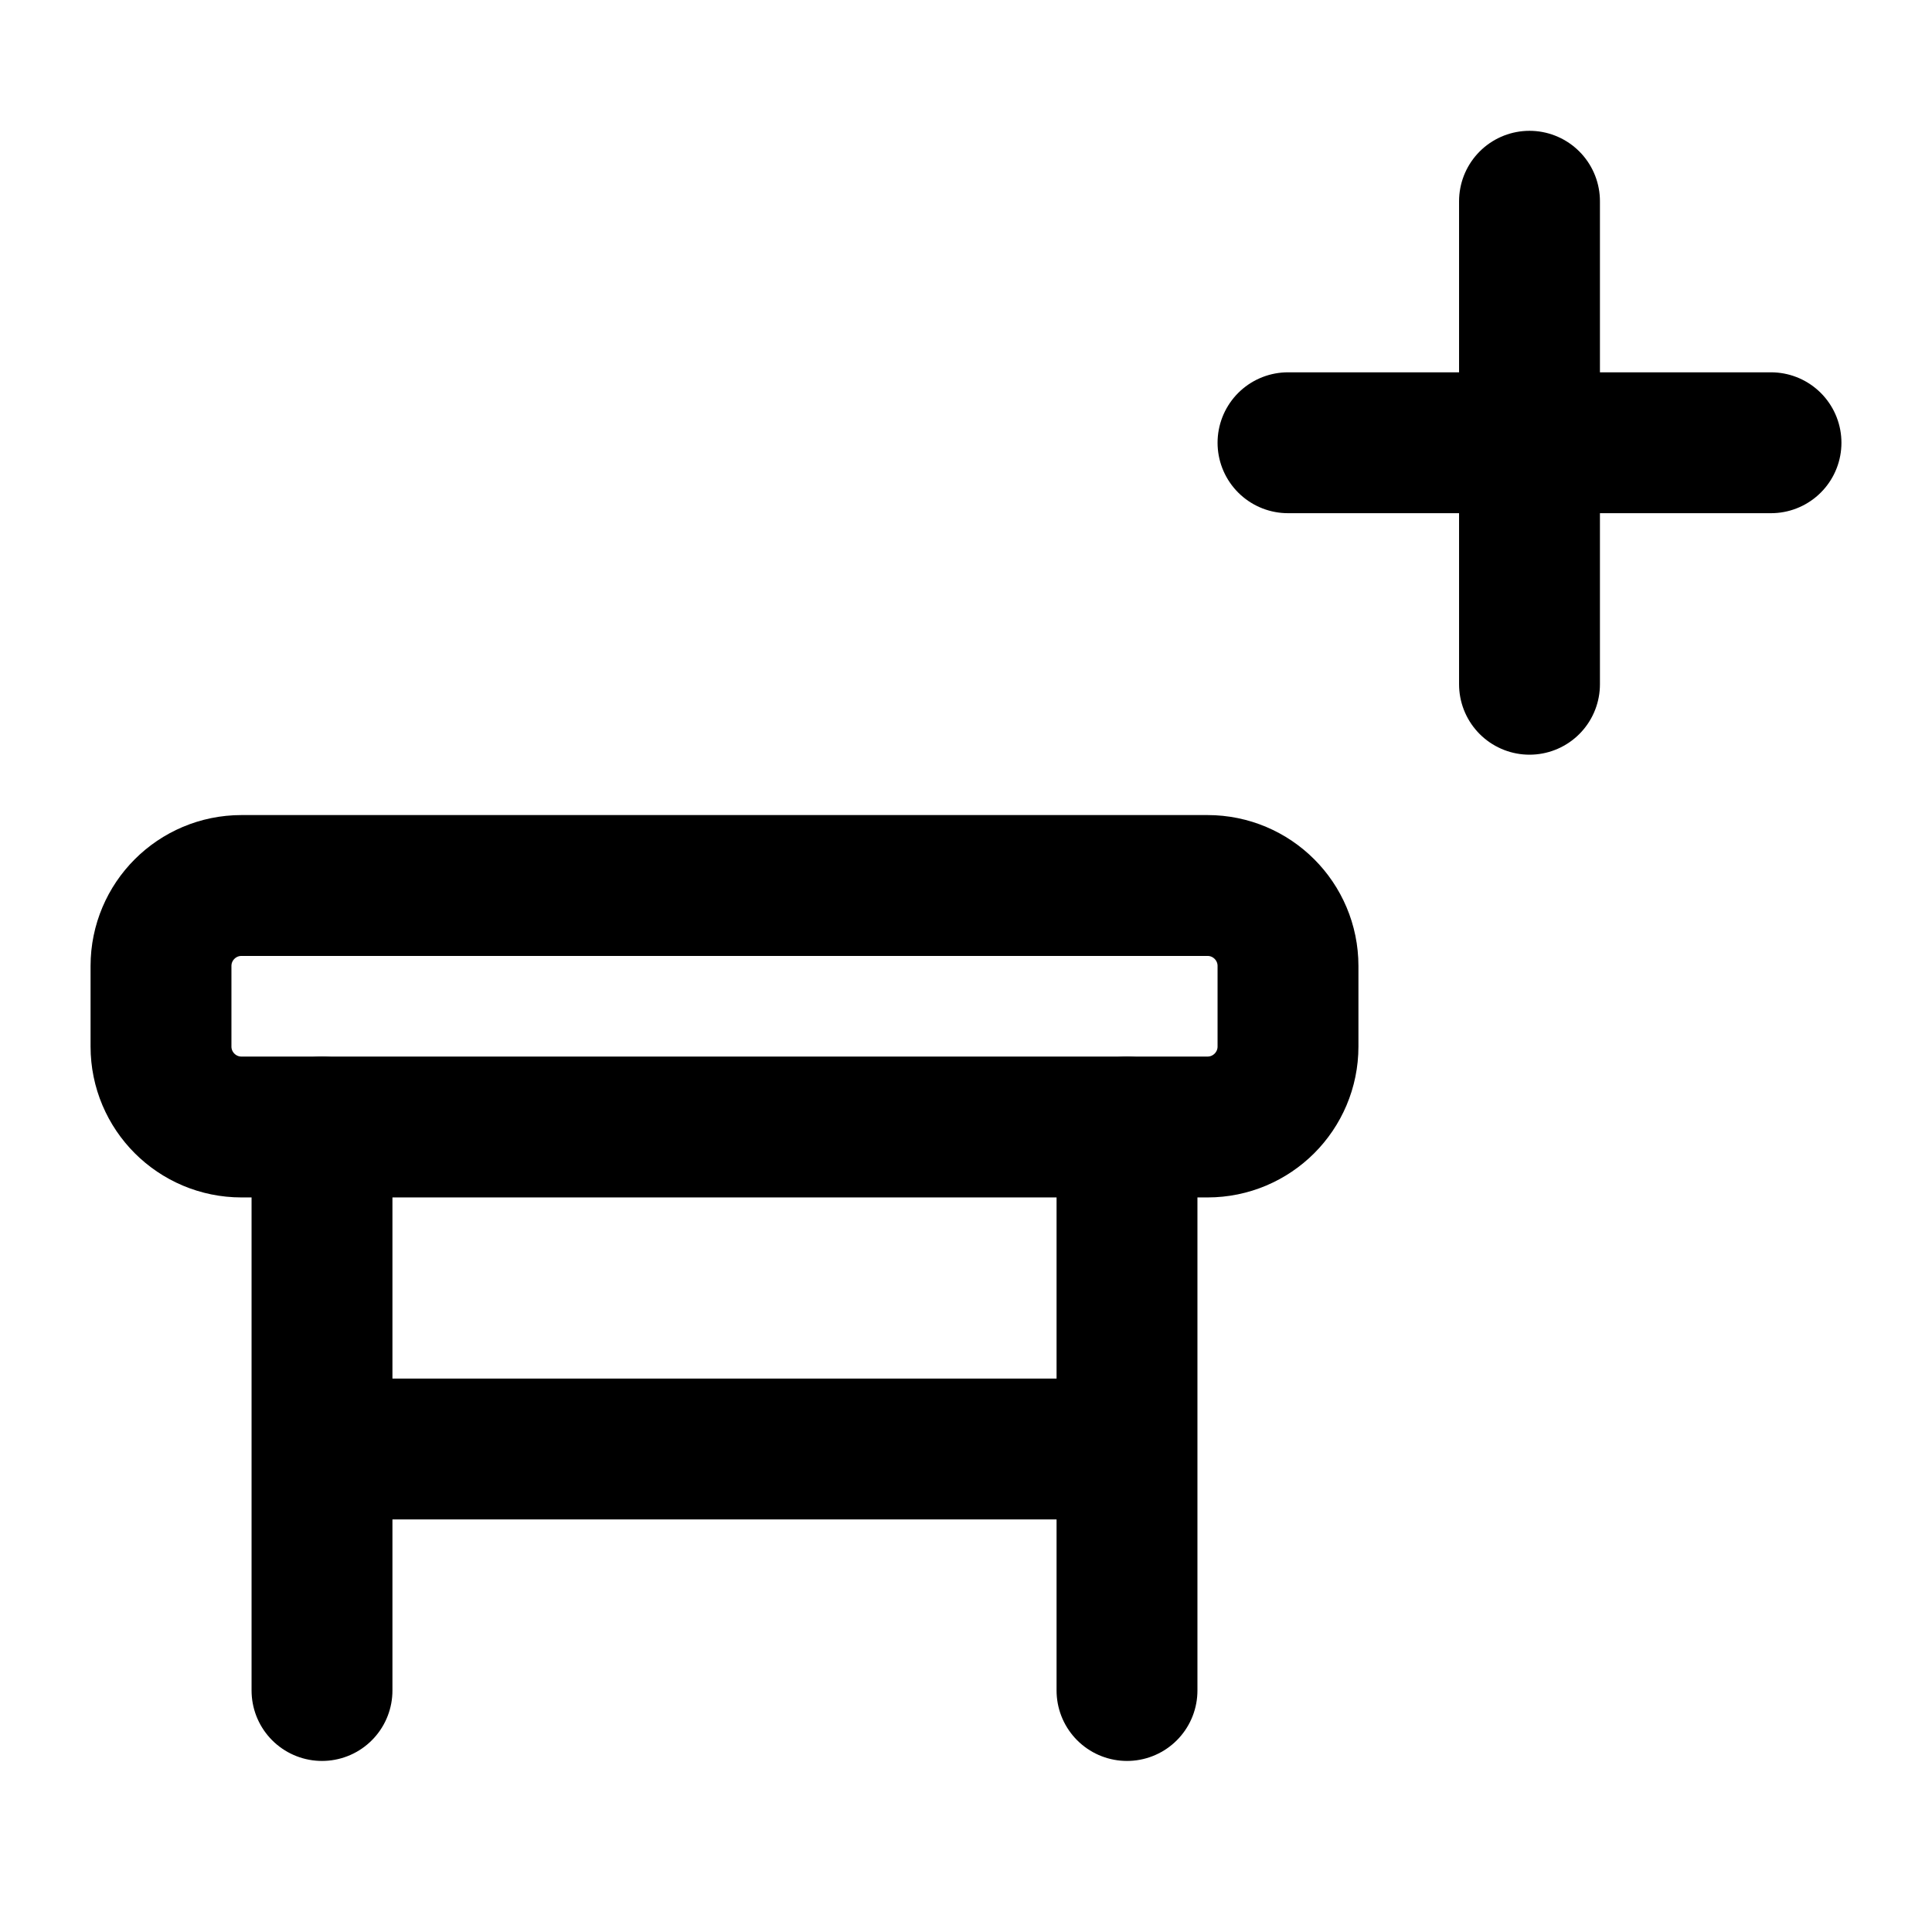
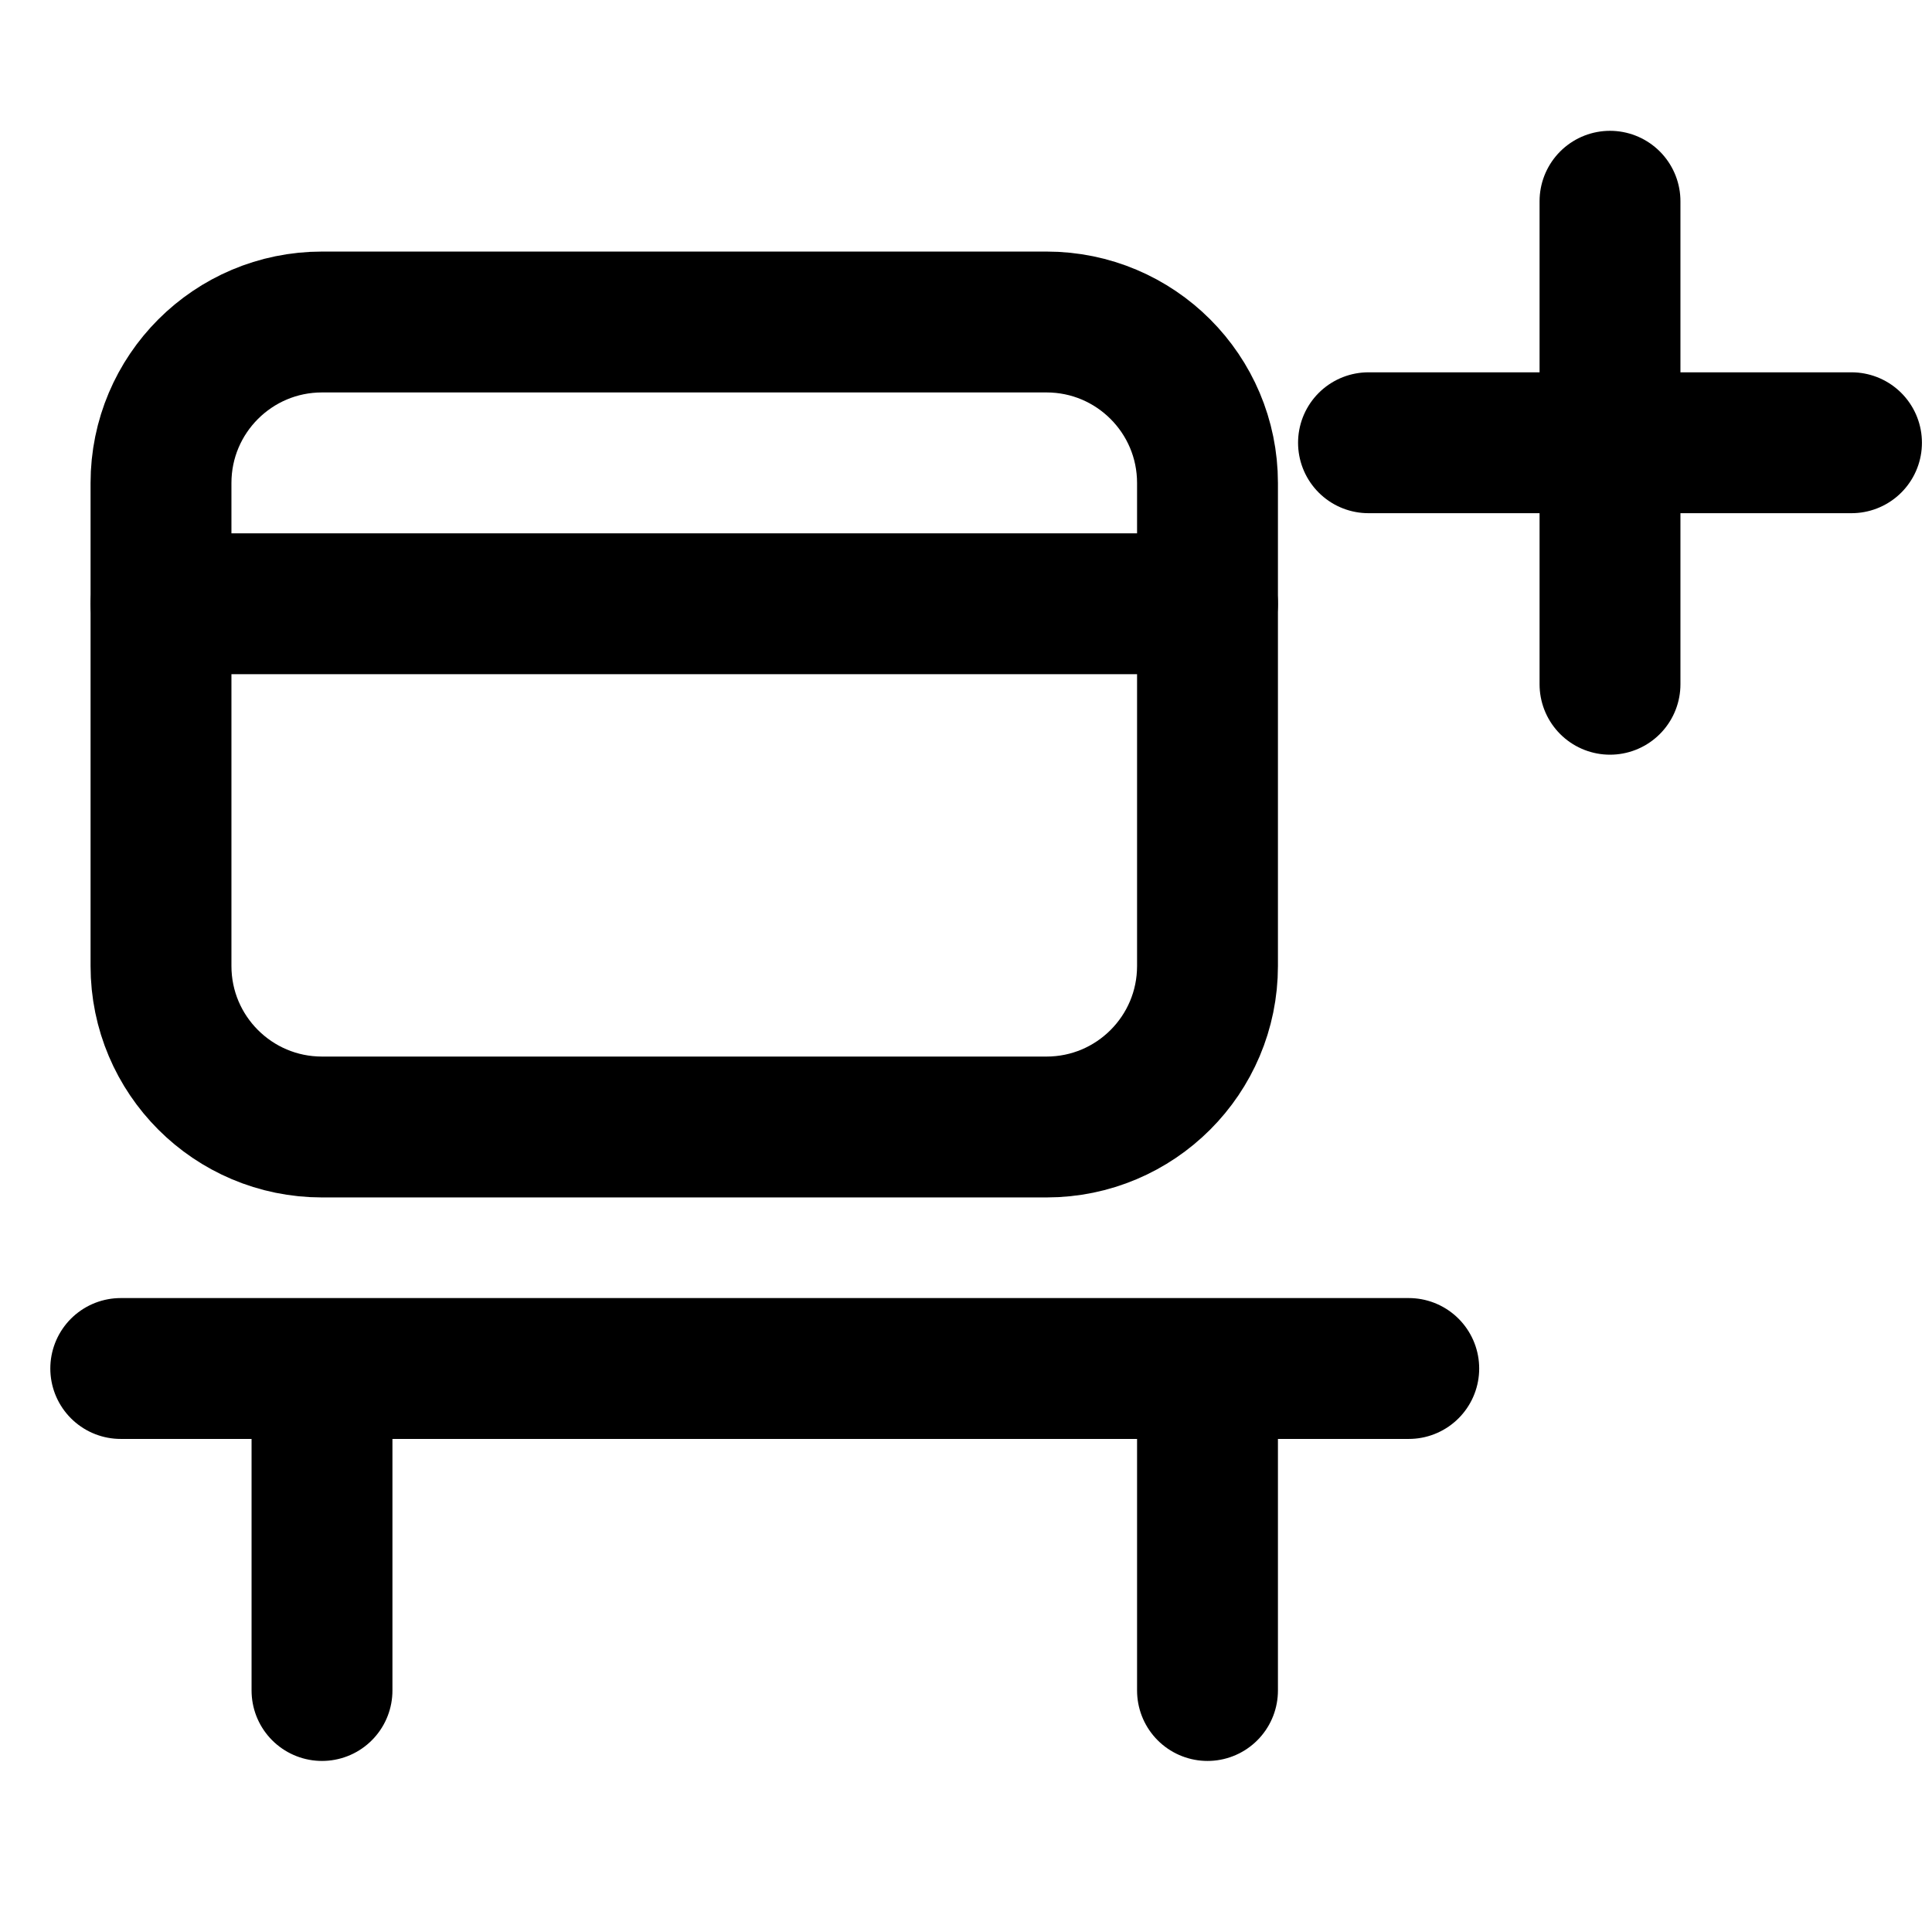
<svg xmlns="http://www.w3.org/2000/svg" viewBox="0 0 24 24" width="24" height="24" fill="none" stroke="currentColor" stroke-width="1.75" stroke-linecap="round" stroke-linejoin="round">
-   <rect x="2" y="11" width="14" height="3" rx="1" />
-   <path d="M4 14v7M14 14v7M4 18h10" />
-   <path d="M19 2.5v6M16 5.5h6" />
+   <rect x="2" y="4" width="13" height="10" rx="2" />
+   <path d="M2 7.5h13" />
+   <path d="M1.5 17h16M4 17v4M15 17v4" />
+   <path d="M20 2.5v6M17 5.5h6" />
</svg>
